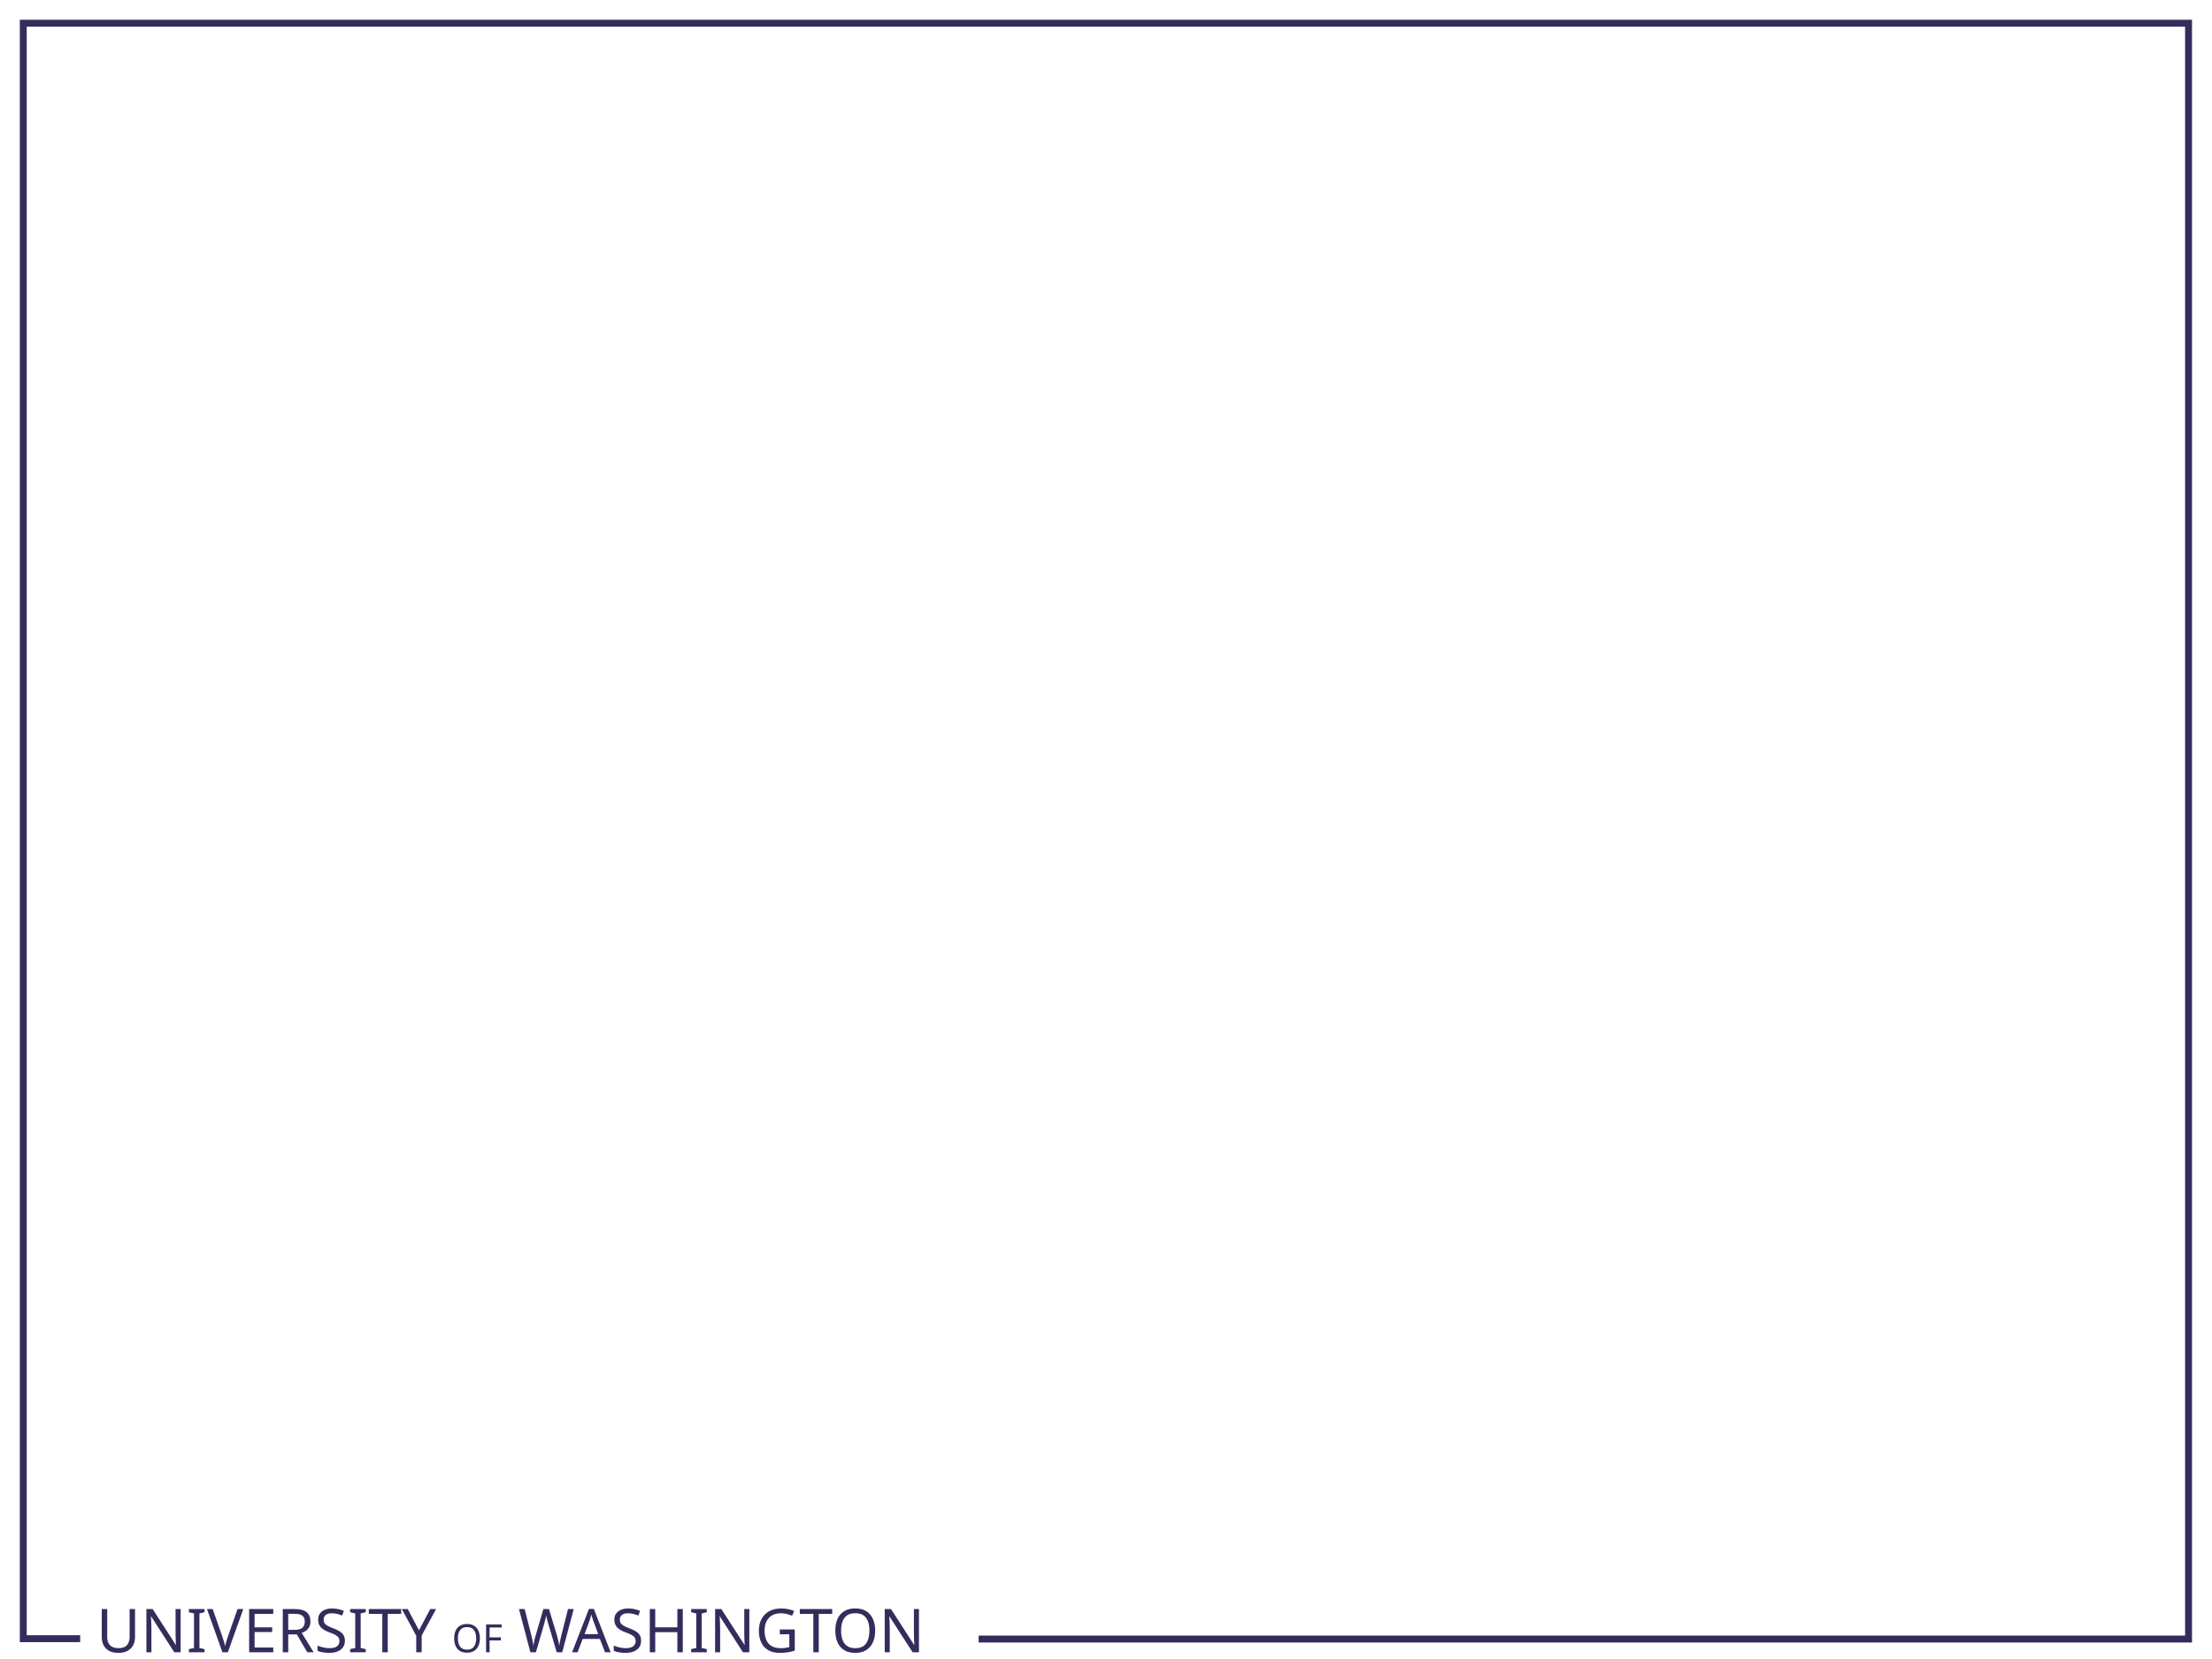
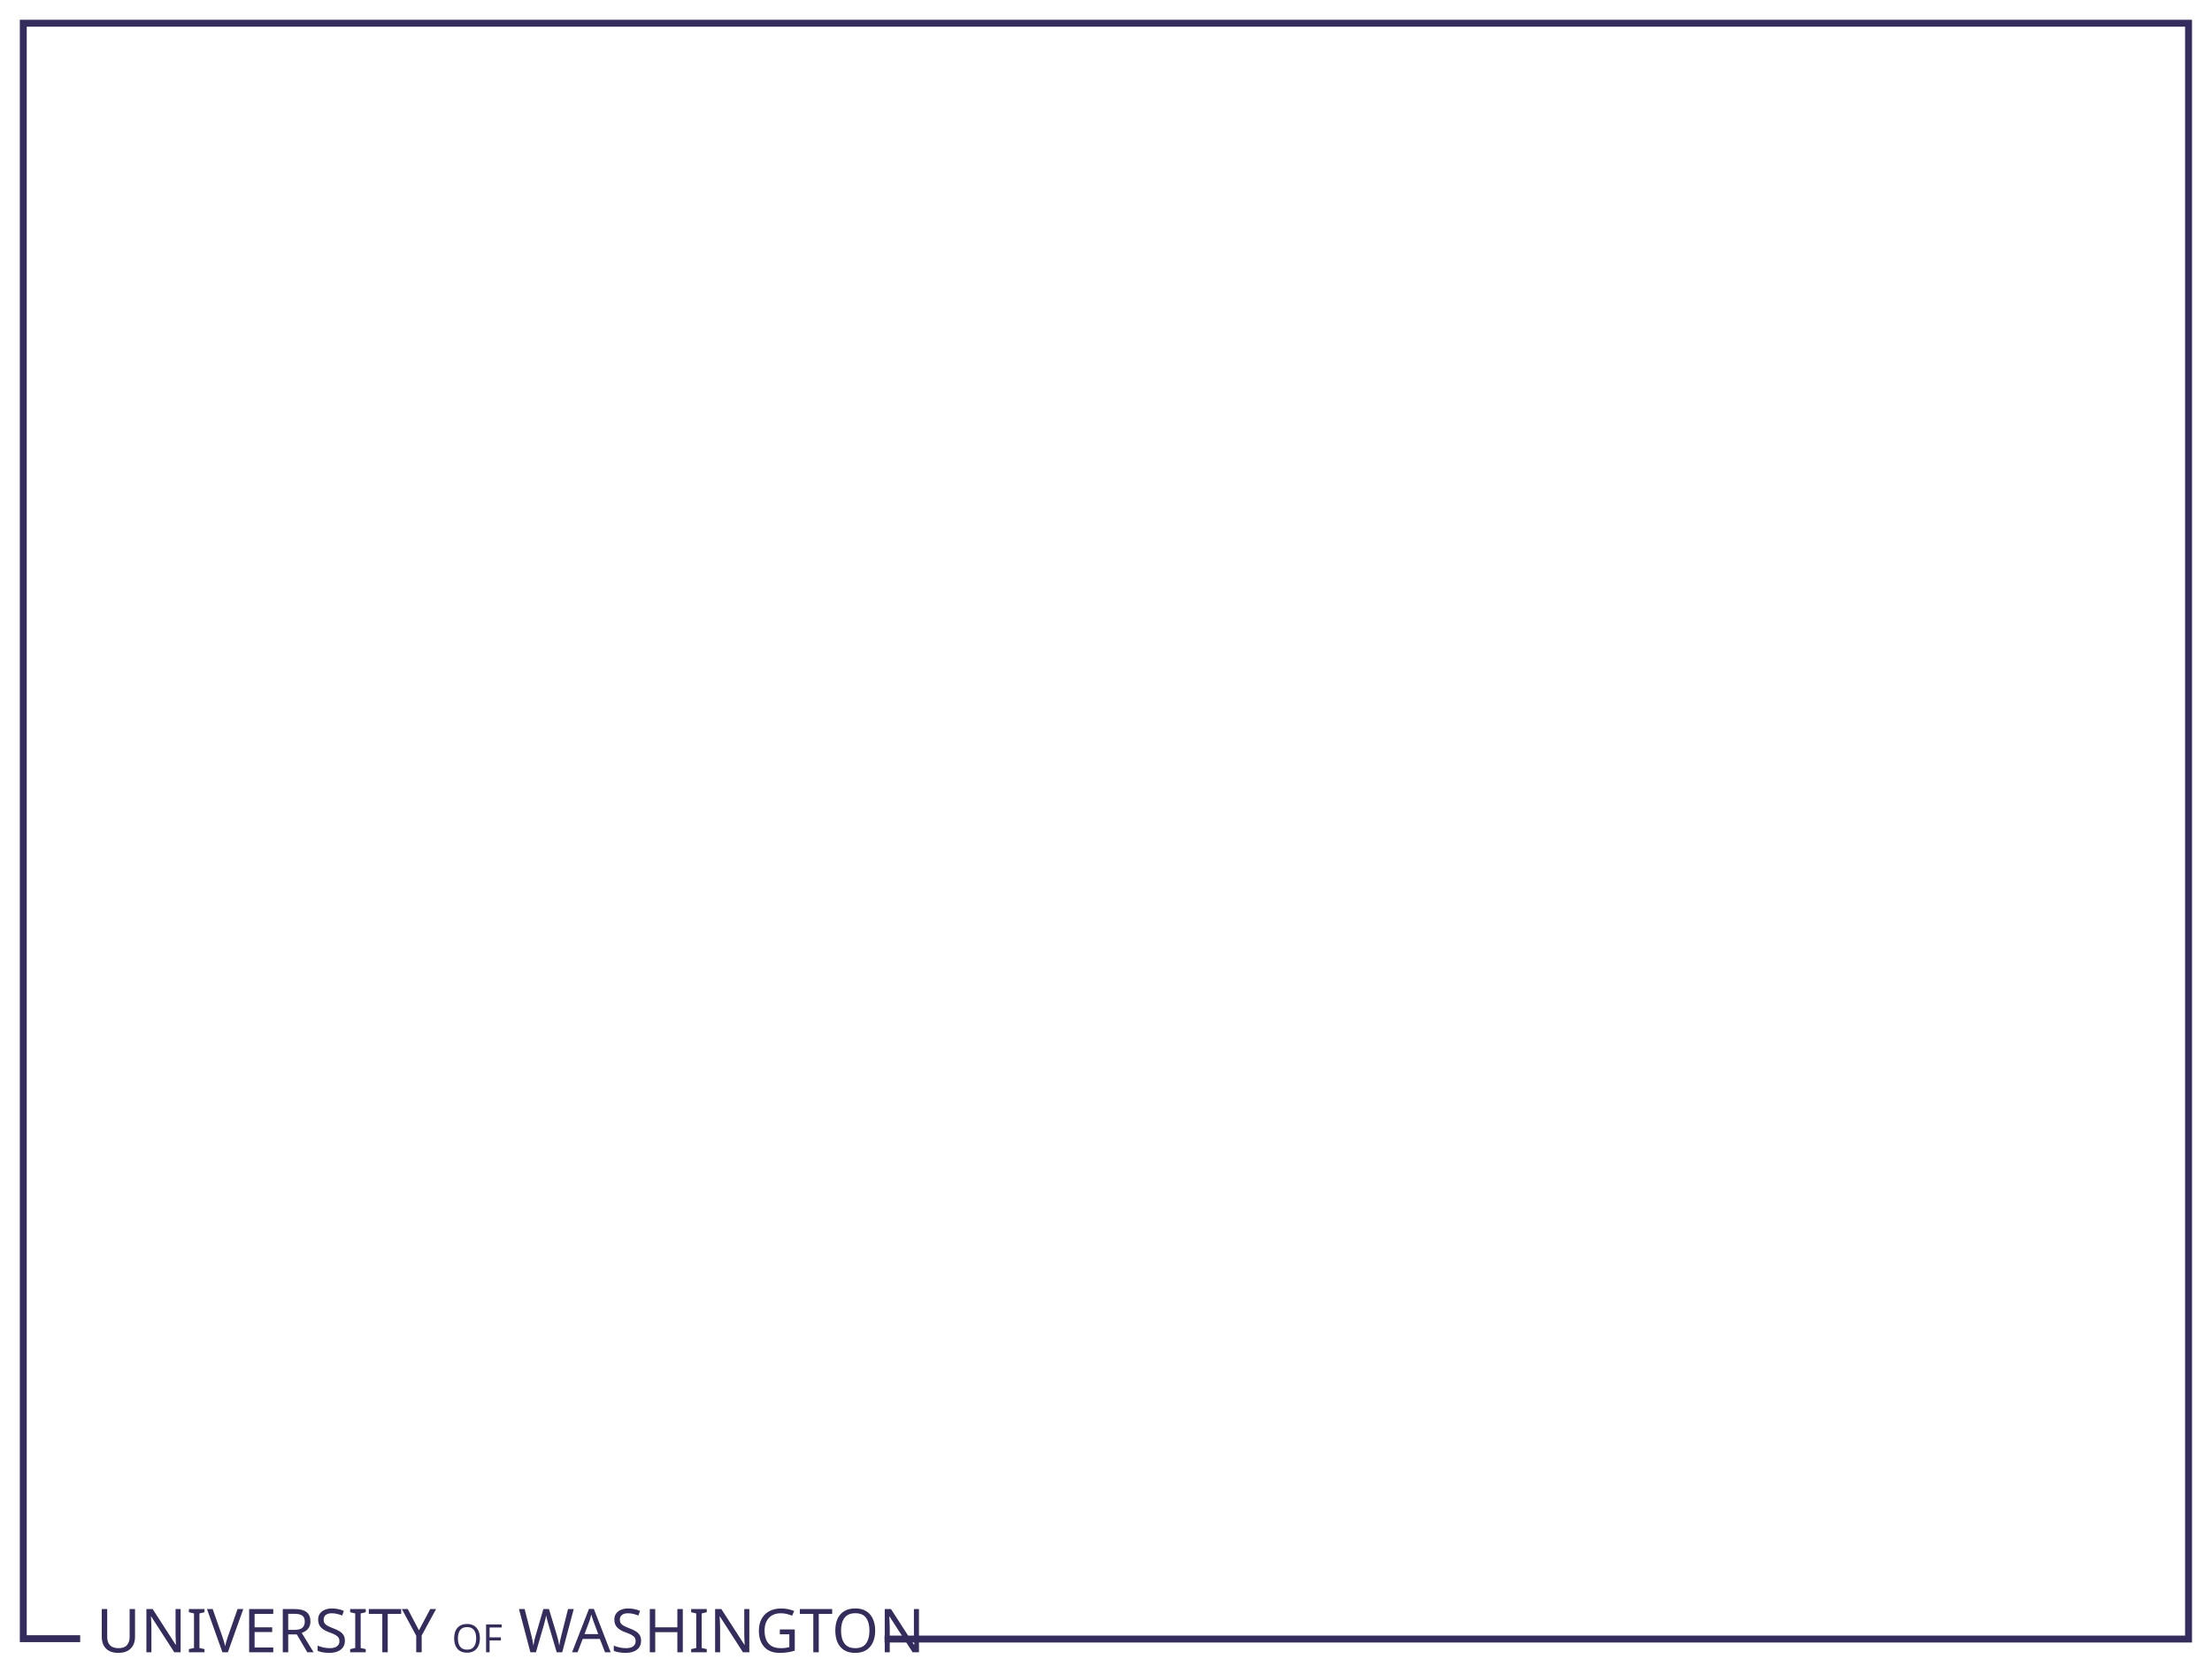
<svg xmlns="http://www.w3.org/2000/svg" width="800mm" height="600mm" viewBox="0 0 800 600" version="1.1" id="svg8">
  <defs id="defs2" />
  <g id="layer1" transform="translate(0,303)">
    <flowRoot xml:space="preserve" id="flowRoot4532" style="font-style:normal;font-variant:normal;font-weight:normal;font-stretch:normal;font-size:53.333px;line-height:1.25;font-family:Quattrocento;-inkscape-font-specification:Quattrocento;letter-spacing:0px;word-spacing:0px;fill:#000000;fill-opacity:1;stroke:none" transform="matrix(0.2645833,0,0,0.2645833,0,-303)">
      <flowRegion id="flowRegion4534">
        <rect id="rect4536" width="515.714" height="130.714" x="108.571" y="2148.431" />
      </flowRegion>
      <flowPara id="flowPara4538" style="font-weight:bold;font-size:82.667px" />
    </flowRoot>
-     <path style="fill:none;stroke:#342c5c;stroke-width:2.5;stroke-linecap:butt;stroke-linejoin:miter;stroke-miterlimit:4;stroke-dasharray:none;stroke-opacity:1" d="M 353.936,289.784 H 791.519 V -294.601 H 8.419 v 584.251 h 20.58" id="path4578" />
+     <path style="fill:none;stroke:#342c5c;stroke-width:2.5;stroke-linecap:butt;stroke-linejoin:miter;stroke-miterlimit:4;stroke-dasharray:none;stroke-opacity:1" d="M 319.918,289.784 H 791.519 V -294.601 H 8.419 v 584.251 h 20.58" id="path4578" />
    <g aria-label="UW CS&amp;SS" style="font-style:normal;font-variant:normal;font-weight:normal;font-stretch:normal;font-size:14.111px;line-height:1.25;font-family:Quattrocento;-inkscape-font-specification:Quattrocento;letter-spacing:0px;word-spacing:0px;fill:#342c5c;fill-opacity:1;stroke:none;stroke-width:0.265" id="text5209" transform="translate(4.913691,-1.511905)">
      <text xml:space="preserve" style="font-style:normal;font-weight:normal;font-size:10.583px;line-height:1.25;font-family:sans-serif;letter-spacing:0px;word-spacing:0px;fill:#342c5c;fill-opacity:1;stroke:none;stroke-width:0.07" x="29.921" y="296.081" class="unisans" id="text26">
-         <tspan id="tspan24" x="29.921" y="296.081" style="font-style:normal;font-variant:normal;font-weight:normal;font-stretch:normal;font-size:21.872px;line-height:0;font-family:Quattrocento;-inkscape-font-specification:Quattrocento;fill:#342c5c;fill-opacity:1;stroke-width:0.07">UNIVERSITY <tspan style="font-style:normal;font-variant:normal;font-weight:normal;font-stretch:normal;font-size:14.111px;line-height:0;font-family:Quattrocento;-inkscape-font-specification:Quattrocento" id="tspan4536">OF</tspan> WASHINGTON</tspan>
+         <tspan id="tspan24" x="29.921" y="296.081" style="font-style:normal;font-variant:normal;font-weight:normal;font-stretch:normal;font-size:21.872px;font-family:'Uni Sans';-inkscape-font-specification:'Uni Sans';fill:#342c5c;fill-opacity:1;stroke-width:0.07">UNIVERSITY <tspan style="font-size:14.111px" id="tspan4536">OF</tspan> WASHINGTON</tspan>
      </text>
    </g>
  </g>
</svg>
